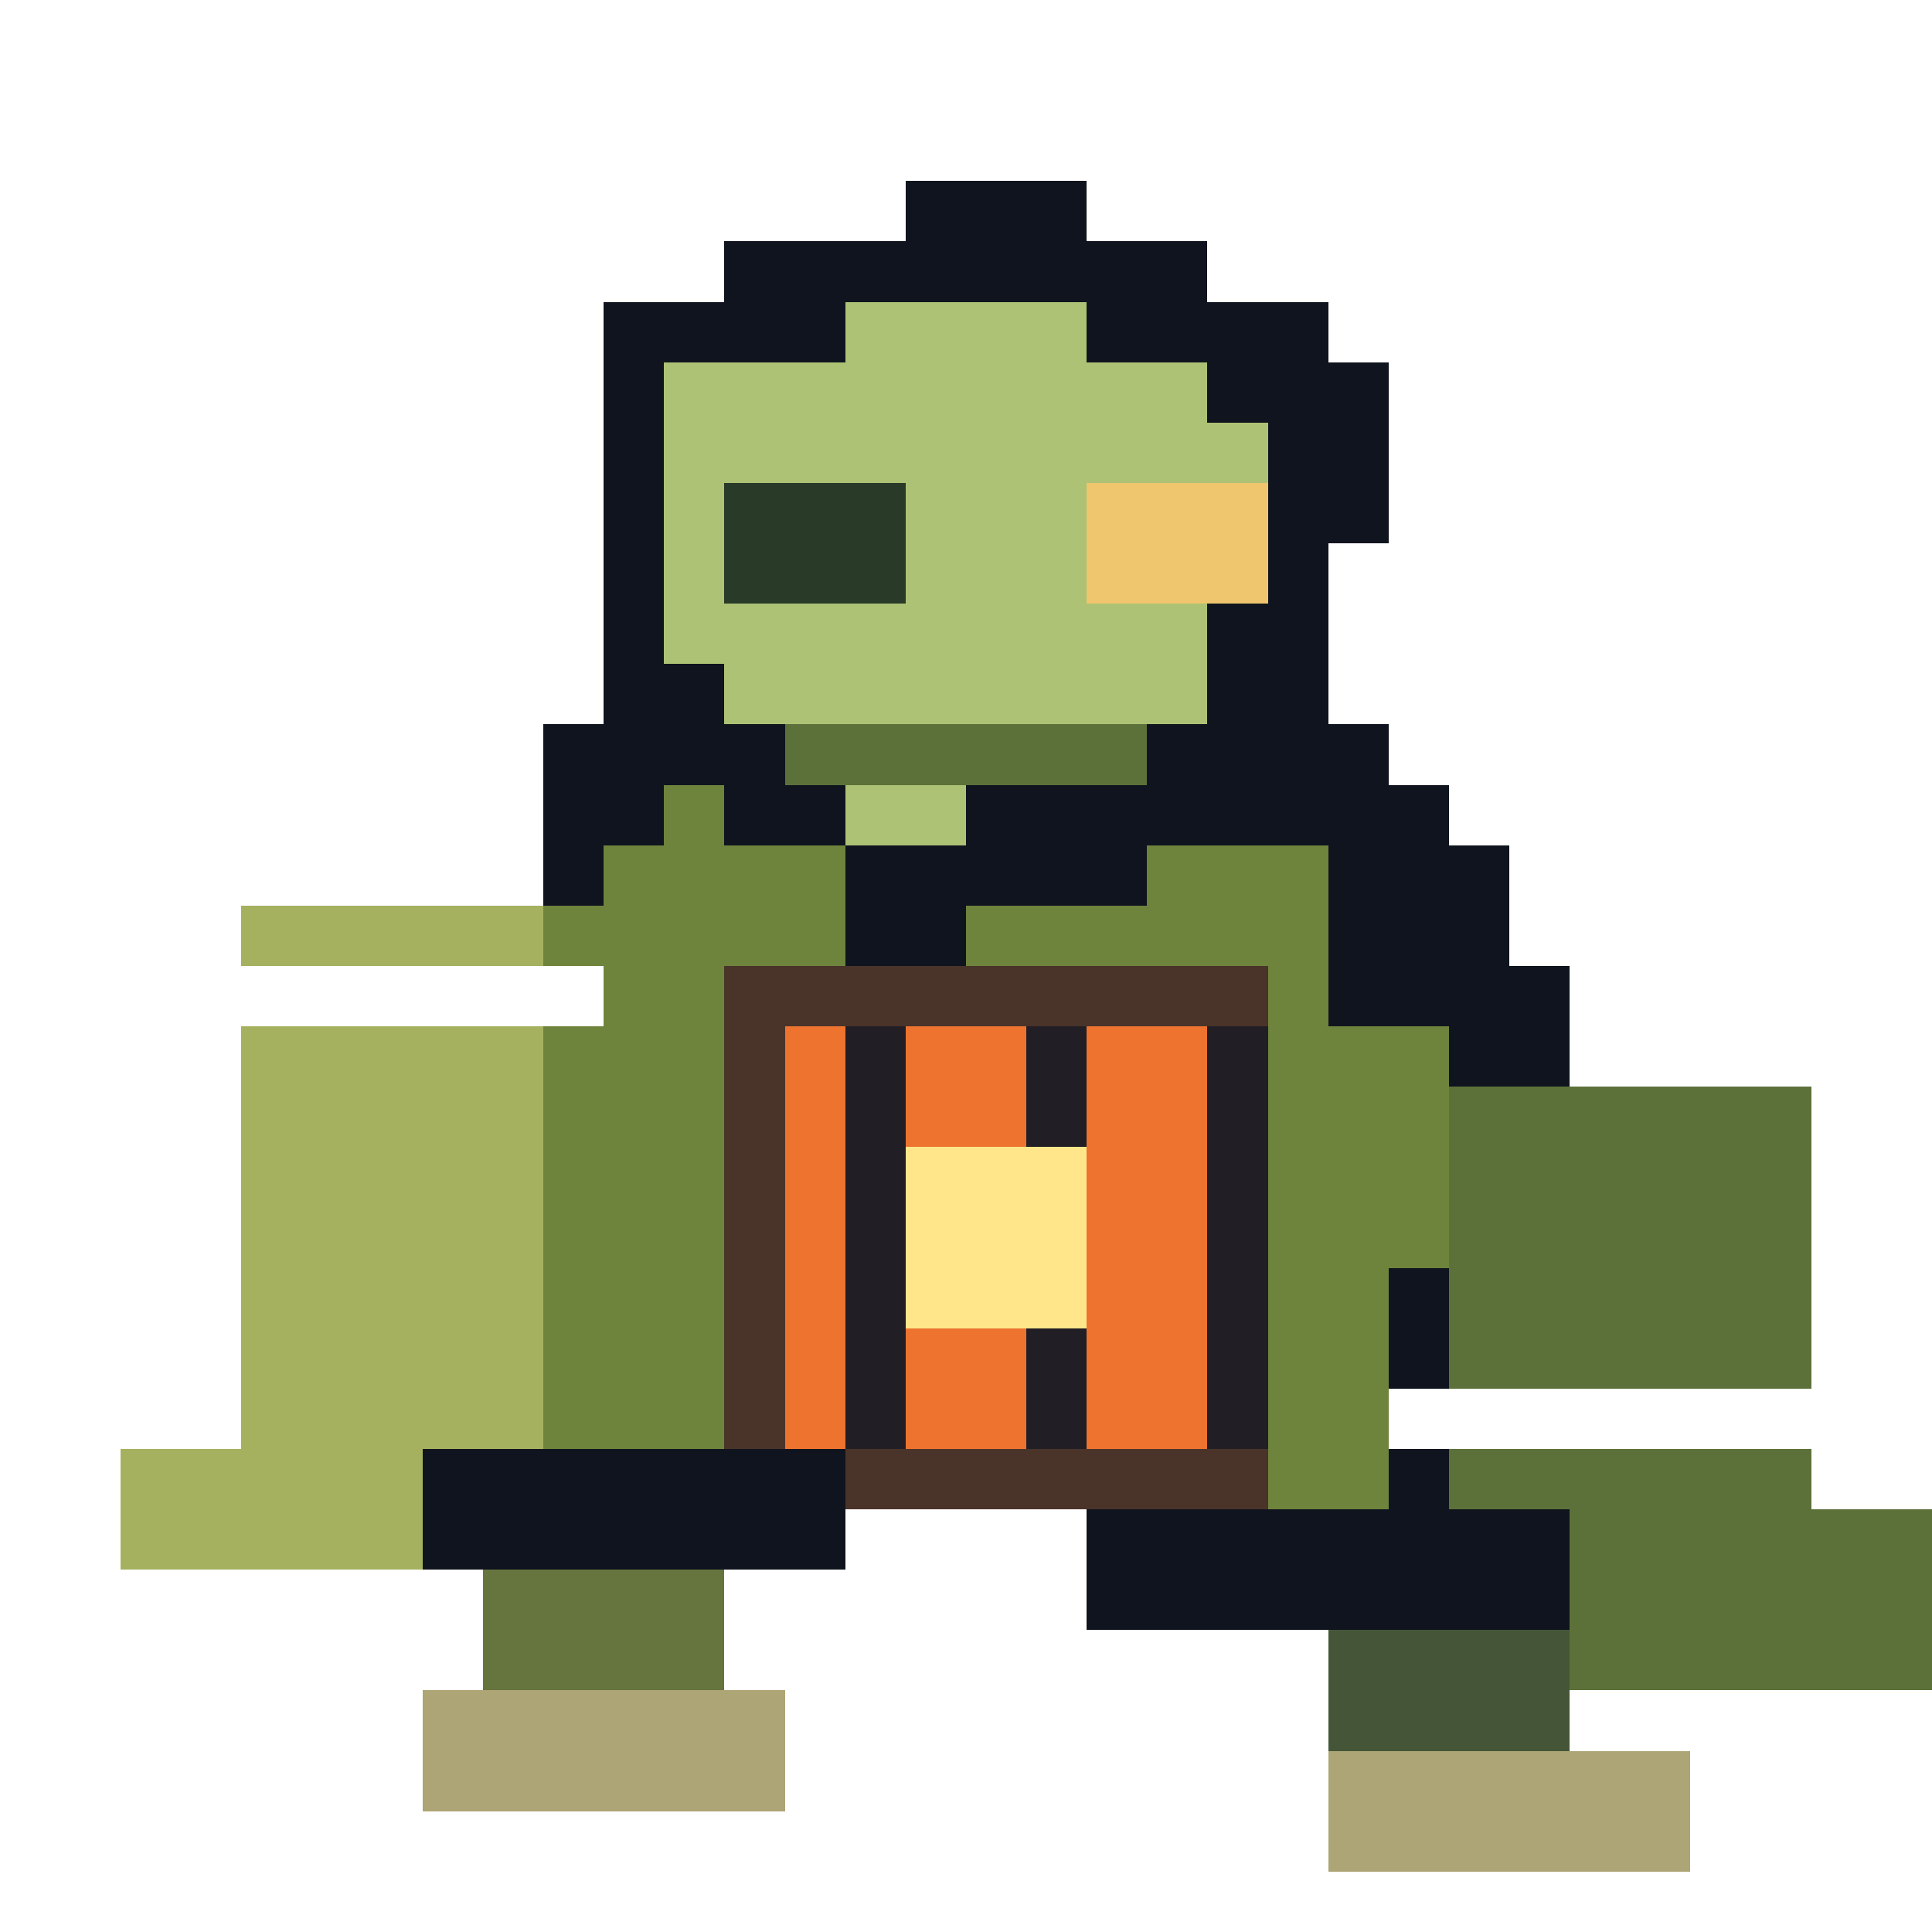
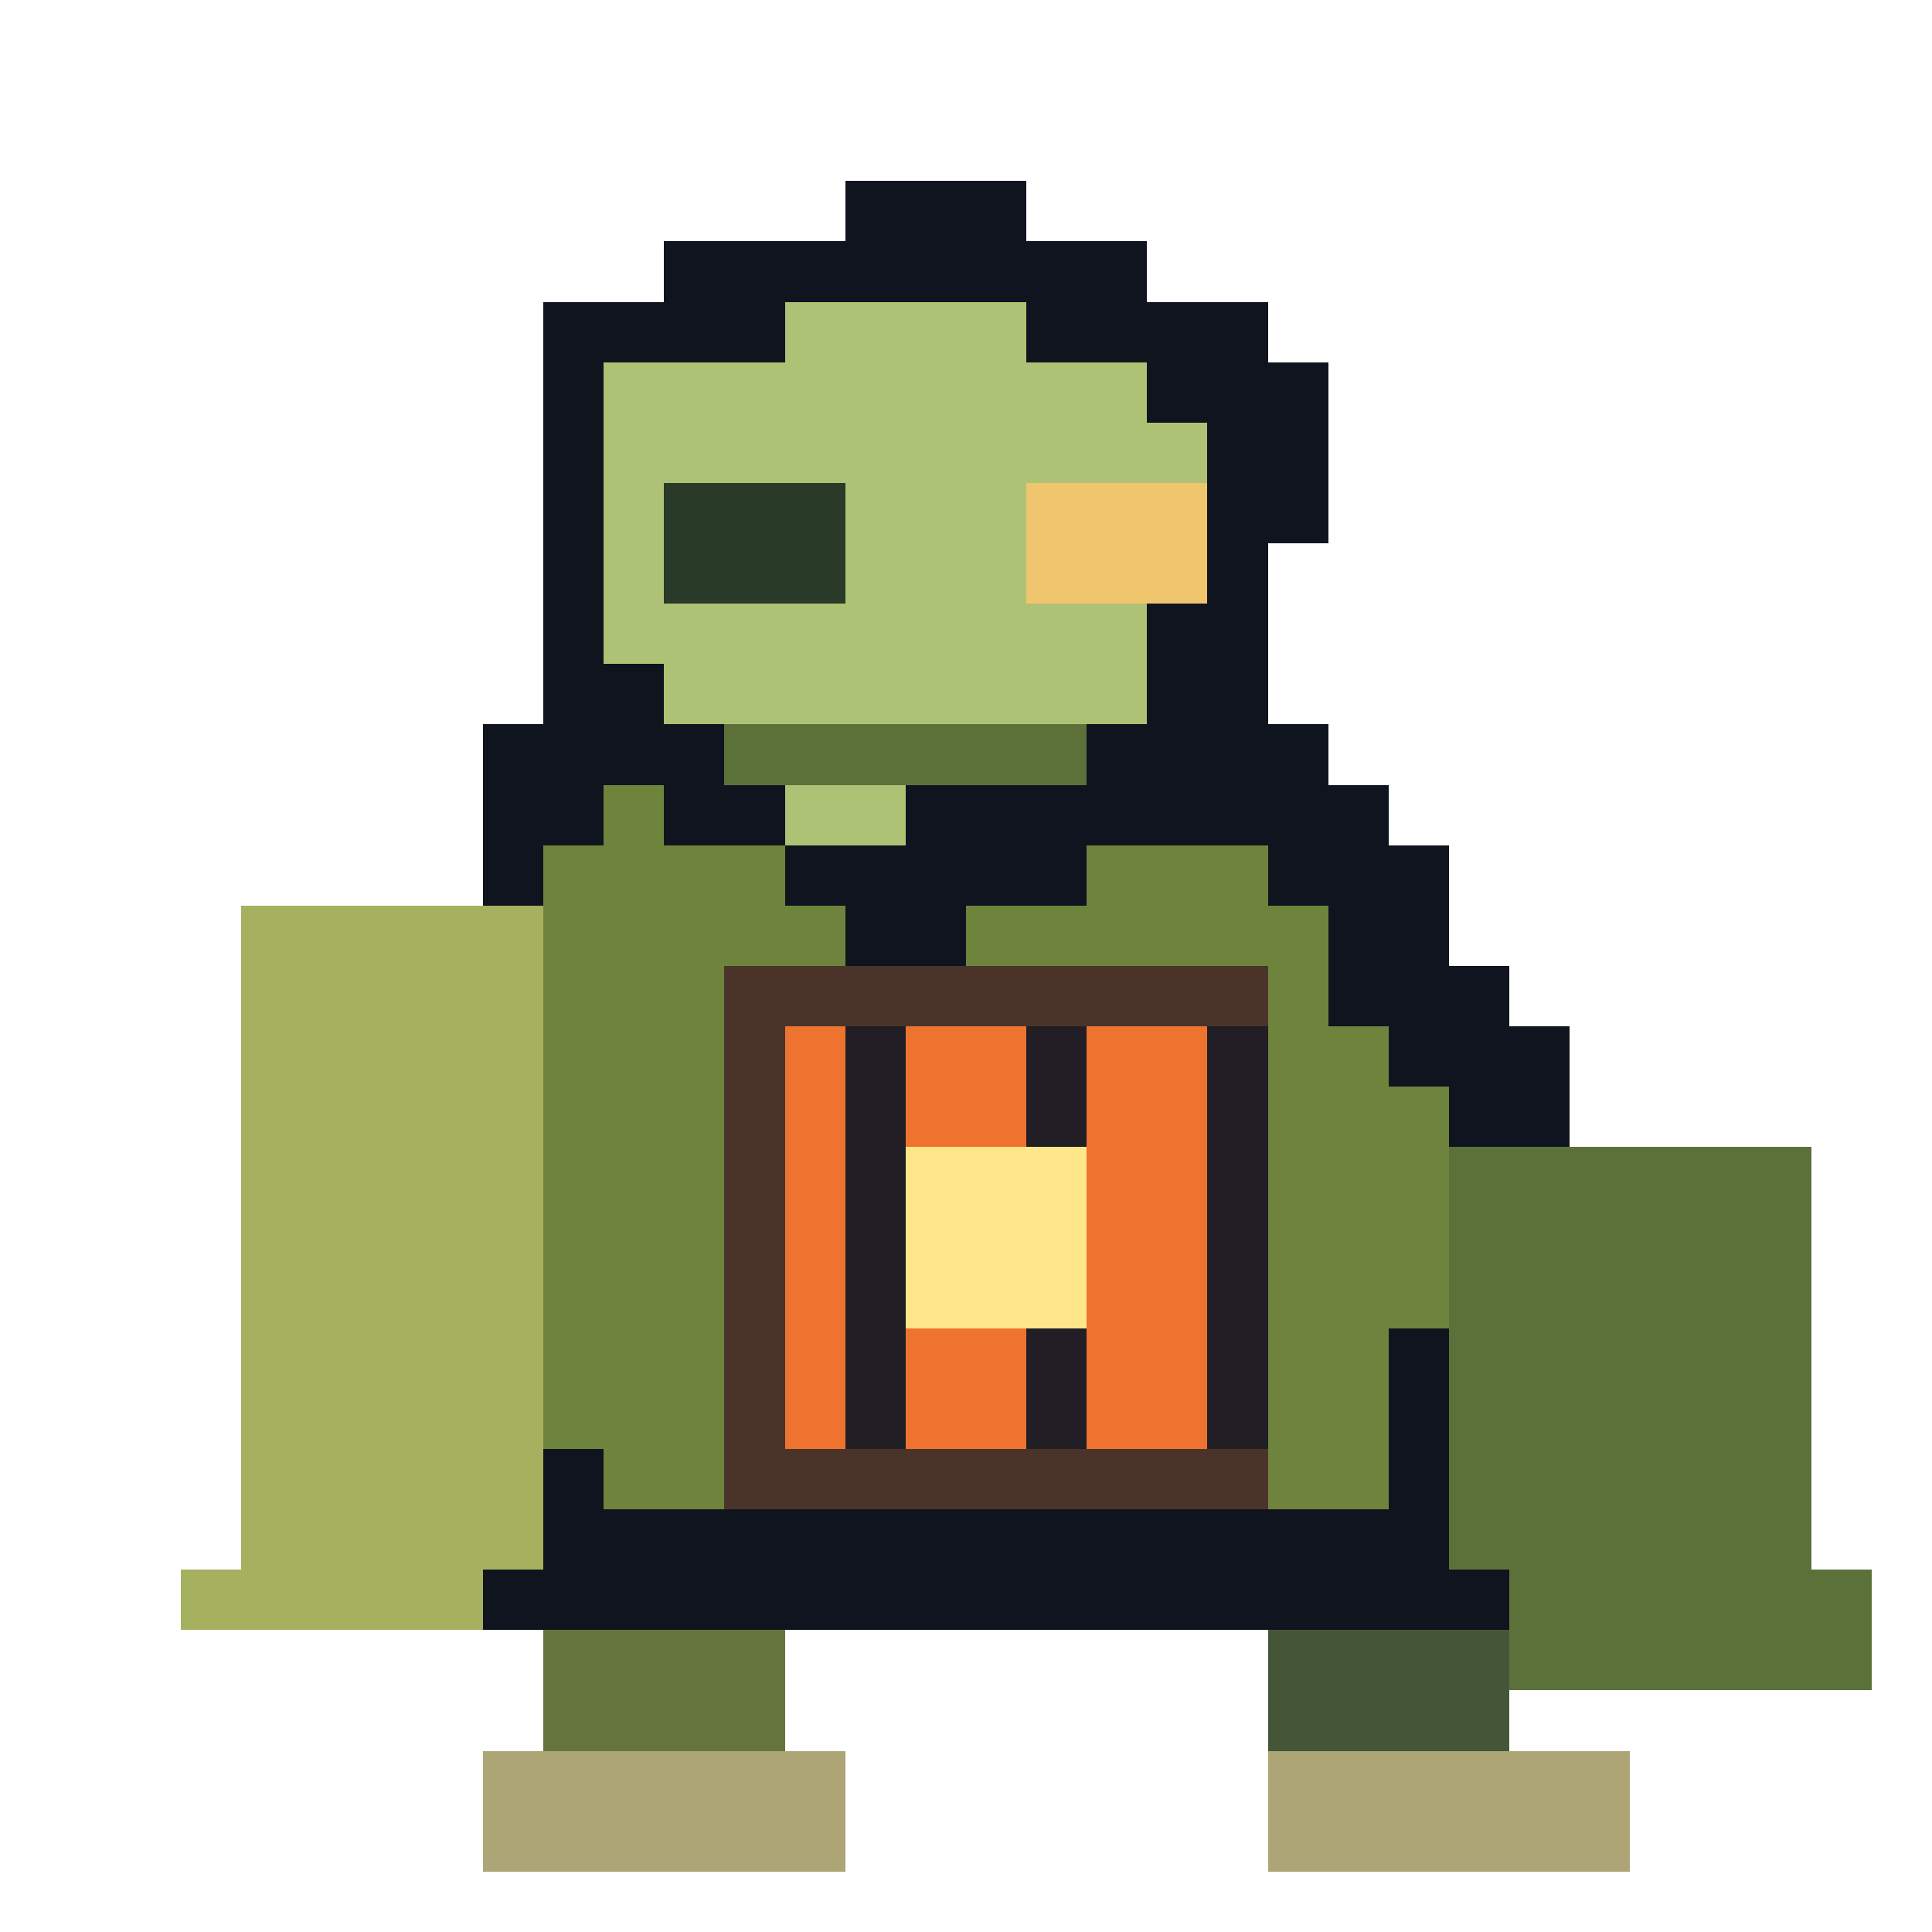
<svg xmlns="http://www.w3.org/2000/svg" width="32" height="32" viewBox="0 0 32 32" shape-rendering="crispEdges">
-   <rect x="15" y="3" width="3" height="1" fill="#10141e" />
-   <rect x="12" y="4" width="8" height="1" fill="#10141e" />
-   <rect x="10" y="5" width="4" height="1" fill="#10141e" />
-   <rect x="14" y="5" width="4" height="1" fill="#adc274" />
-   <rect x="18" y="5" width="4" height="1" fill="#10141e" />
-   <rect x="10" y="6" width="1" height="1" fill="#10141e" />
-   <rect x="11" y="6" width="9" height="1" fill="#adc274" />
-   <rect x="20" y="6" width="3" height="1" fill="#10141e" />
-   <rect x="10" y="7" width="1" height="1" fill="#10141e" />
-   <rect x="11" y="7" width="10" height="1" fill="#adc274" />
-   <rect x="21" y="7" width="2" height="1" fill="#10141e" />
-   <rect x="10" y="8" width="1" height="1" fill="#10141e" />
-   <rect x="11" y="8" width="1" height="1" fill="#adc274" />
-   <rect x="12" y="8" width="3" height="1" fill="#293a29" />
-   <rect x="15" y="8" width="3" height="1" fill="#adc274" />
-   <rect x="18" y="8" width="3" height="1" fill="#efc56e" />
-   <rect x="21" y="8" width="2" height="1" fill="#10141e" />
-   <rect x="10" y="9" width="1" height="1" fill="#10141e" />
-   <rect x="11" y="9" width="1" height="1" fill="#adc274" />
-   <rect x="12" y="9" width="3" height="1" fill="#293a29" />
-   <rect x="15" y="9" width="3" height="1" fill="#adc274" />
-   <rect x="18" y="9" width="3" height="1" fill="#efc56e" />
-   <rect x="21" y="9" width="1" height="1" fill="#10141e" />
-   <rect x="10" y="10" width="1" height="1" fill="#10141e" />
-   <rect x="11" y="10" width="9" height="1" fill="#adc274" />
-   <rect x="20" y="10" width="2" height="1" fill="#10141e" />
-   <rect x="10" y="11" width="2" height="1" fill="#10141e" />
-   <rect x="12" y="11" width="8" height="1" fill="#adc274" />
-   <rect x="20" y="11" width="2" height="1" fill="#10141e" />
-   <rect x="9" y="12" width="4" height="1" fill="#10141e" />
-   <rect x="13" y="12" width="6" height="1" fill="#5c713a" />
-   <rect x="19" y="12" width="4" height="1" fill="#10141e" />
-   <rect x="9" y="13" width="2" height="1" fill="#10141e" />
-   <rect x="11" y="13" width="1" height="1" fill="#6e843c" />
-   <rect x="12" y="13" width="2" height="1" fill="#10141e" />
-   <rect x="14" y="13" width="2" height="1" fill="#adc274" />
-   <rect x="16" y="13" width="8" height="1" fill="#10141e" />
-   <rect x="9" y="14" width="1" height="1" fill="#10141e" />
-   <rect x="10" y="14" width="4" height="1" fill="#6e843c" />
-   <rect x="14" y="14" width="5" height="1" fill="#10141e" />
-   <rect x="19" y="14" width="3" height="1" fill="#6e843c" />
-   <rect x="22" y="14" width="3" height="1" fill="#10141e" />
+   <rect x="14" y="3" width="3" height="1" fill="#10141e" />
+   <rect x="11" y="4" width="8" height="1" fill="#10141e" />
+   <rect x="9" y="5" width="4" height="1" fill="#10141e" />
+   <rect x="13" y="5" width="4" height="1" fill="#adc274" />
+   <rect x="17" y="5" width="4" height="1" fill="#10141e" />
+   <rect x="9" y="6" width="1" height="1" fill="#10141e" />
+   <rect x="10" y="6" width="9" height="1" fill="#adc274" />
+   <rect x="19" y="6" width="3" height="1" fill="#10141e" />
+   <rect x="9" y="7" width="1" height="1" fill="#10141e" />
+   <rect x="10" y="7" width="10" height="1" fill="#adc274" />
+   <rect x="20" y="7" width="2" height="1" fill="#10141e" />
+   <rect x="9" y="8" width="1" height="1" fill="#10141e" />
+   <rect x="10" y="8" width="1" height="1" fill="#adc274" />
+   <rect x="11" y="8" width="3" height="1" fill="#293a29" />
+   <rect x="14" y="8" width="3" height="1" fill="#adc274" />
+   <rect x="17" y="8" width="3" height="1" fill="#efc56e" />
+   <rect x="20" y="8" width="2" height="1" fill="#10141e" />
+   <rect x="9" y="9" width="1" height="1" fill="#10141e" />
+   <rect x="10" y="9" width="1" height="1" fill="#adc274" />
+   <rect x="11" y="9" width="3" height="1" fill="#293a29" />
+   <rect x="14" y="9" width="3" height="1" fill="#adc274" />
+   <rect x="17" y="9" width="3" height="1" fill="#efc56e" />
+   <rect x="20" y="9" width="1" height="1" fill="#10141e" />
+   <rect x="9" y="10" width="1" height="1" fill="#10141e" />
+   <rect x="10" y="10" width="9" height="1" fill="#adc274" />
+   <rect x="19" y="10" width="2" height="1" fill="#10141e" />
+   <rect x="9" y="11" width="2" height="1" fill="#10141e" />
+   <rect x="11" y="11" width="8" height="1" fill="#adc274" />
+   <rect x="19" y="11" width="2" height="1" fill="#10141e" />
+   <rect x="8" y="12" width="4" height="1" fill="#10141e" />
+   <rect x="12" y="12" width="6" height="1" fill="#5c713a" />
+   <rect x="18" y="12" width="4" height="1" fill="#10141e" />
+   <rect x="8" y="13" width="2" height="1" fill="#10141e" />
+   <rect x="10" y="13" width="1" height="1" fill="#6e843c" />
+   <rect x="11" y="13" width="2" height="1" fill="#10141e" />
+   <rect x="13" y="13" width="2" height="1" fill="#adc274" />
+   <rect x="15" y="13" width="8" height="1" fill="#10141e" />
+   <rect x="8" y="14" width="1" height="1" fill="#10141e" />
+   <rect x="9" y="14" width="4" height="1" fill="#6e843c" />
+   <rect x="13" y="14" width="5" height="1" fill="#10141e" />
+   <rect x="18" y="14" width="3" height="1" fill="#6e843c" />
+   <rect x="21" y="14" width="3" height="1" fill="#10141e" />
  <rect x="4" y="15" width="5" height="1" fill="#a5b15f" />
  <rect x="9" y="15" width="5" height="1" fill="#6e843c" />
  <rect x="14" y="15" width="2" height="1" fill="#10141e" />
  <rect x="16" y="15" width="6" height="1" fill="#6e843c" />
-   <rect x="22" y="15" width="3" height="1" fill="#10141e" />
-   <rect x="10" y="16" width="2" height="1" fill="#6e843c" />
+   <rect x="22" y="15" width="2" height="1" fill="#10141e" />
+   <rect x="4" y="16" width="5" height="1" fill="#a5b15f" />
+   <rect x="9" y="16" width="3" height="1" fill="#6e843c" />
  <rect x="12" y="16" width="9" height="1" fill="#4a342a" />
  <rect x="21" y="16" width="1" height="1" fill="#6e843c" />
-   <rect x="22" y="16" width="4" height="1" fill="#10141e" />
+   <rect x="22" y="16" width="3" height="1" fill="#10141e" />
  <rect x="4" y="17" width="5" height="1" fill="#a5b15f" />
  <rect x="9" y="17" width="3" height="1" fill="#6e843c" />
  <rect x="12" y="17" width="1" height="1" fill="#4a342a" />
  <rect x="13" y="17" width="1" height="1" fill="#ed732f" />
  <rect x="14" y="17" width="1" height="1" fill="#211f25" />
  <rect x="15" y="17" width="2" height="1" fill="#ed732f" />
  <rect x="17" y="17" width="1" height="1" fill="#211f25" />
  <rect x="18" y="17" width="2" height="1" fill="#ed732f" />
  <rect x="20" y="17" width="1" height="1" fill="#211f25" />
-   <rect x="21" y="17" width="3" height="1" fill="#6e843c" />
-   <rect x="24" y="17" width="2" height="1" fill="#10141e" />
+   <rect x="21" y="17" width="2" height="1" fill="#6e843c" />
+   <rect x="23" y="17" width="3" height="1" fill="#10141e" />
  <rect x="4" y="18" width="5" height="1" fill="#a5b15f" />
  <rect x="9" y="18" width="3" height="1" fill="#6e843c" />
  <rect x="12" y="18" width="1" height="1" fill="#4a342a" />
  <rect x="13" y="18" width="1" height="1" fill="#ed732f" />
  <rect x="14" y="18" width="1" height="1" fill="#211f25" />
  <rect x="15" y="18" width="2" height="1" fill="#ed732f" />
  <rect x="17" y="18" width="1" height="1" fill="#211f25" />
  <rect x="18" y="18" width="2" height="1" fill="#ed732f" />
  <rect x="20" y="18" width="1" height="1" fill="#211f25" />
  <rect x="21" y="18" width="3" height="1" fill="#6e843c" />
-   <rect x="24" y="18" width="6" height="1" fill="#5c713a" />
+   <rect x="24" y="18" width="2" height="1" fill="#10141e" />
  <rect x="4" y="19" width="5" height="1" fill="#a5b15f" />
  <rect x="9" y="19" width="3" height="1" fill="#6e843c" />
  <rect x="12" y="19" width="1" height="1" fill="#4a342a" />
  <rect x="13" y="19" width="1" height="1" fill="#ed732f" />
  <rect x="14" y="19" width="1" height="1" fill="#211f25" />
  <rect x="15" y="19" width="3" height="1" fill="#ffe68b" />
  <rect x="18" y="19" width="2" height="1" fill="#ed732f" />
  <rect x="20" y="19" width="1" height="1" fill="#211f25" />
  <rect x="21" y="19" width="3" height="1" fill="#6e843c" />
  <rect x="24" y="19" width="6" height="1" fill="#5c713a" />
  <rect x="4" y="20" width="5" height="1" fill="#a5b15f" />
  <rect x="9" y="20" width="3" height="1" fill="#6e843c" />
  <rect x="12" y="20" width="1" height="1" fill="#4a342a" />
  <rect x="13" y="20" width="1" height="1" fill="#ed732f" />
  <rect x="14" y="20" width="1" height="1" fill="#211f25" />
  <rect x="15" y="20" width="3" height="1" fill="#ffe68b" />
  <rect x="18" y="20" width="2" height="1" fill="#ed732f" />
  <rect x="20" y="20" width="1" height="1" fill="#211f25" />
  <rect x="21" y="20" width="3" height="1" fill="#6e843c" />
  <rect x="24" y="20" width="6" height="1" fill="#5c713a" />
  <rect x="4" y="21" width="5" height="1" fill="#a5b15f" />
  <rect x="9" y="21" width="3" height="1" fill="#6e843c" />
  <rect x="12" y="21" width="1" height="1" fill="#4a342a" />
  <rect x="13" y="21" width="1" height="1" fill="#ed732f" />
  <rect x="14" y="21" width="1" height="1" fill="#211f25" />
  <rect x="15" y="21" width="3" height="1" fill="#ffe68b" />
  <rect x="18" y="21" width="2" height="1" fill="#ed732f" />
  <rect x="20" y="21" width="1" height="1" fill="#211f25" />
-   <rect x="21" y="21" width="2" height="1" fill="#6e843c" />
-   <rect x="23" y="21" width="1" height="1" fill="#10141e" />
+   <rect x="21" y="21" width="3" height="1" fill="#6e843c" />
  <rect x="24" y="21" width="6" height="1" fill="#5c713a" />
  <rect x="4" y="22" width="5" height="1" fill="#a5b15f" />
  <rect x="9" y="22" width="3" height="1" fill="#6e843c" />
  <rect x="12" y="22" width="1" height="1" fill="#4a342a" />
  <rect x="13" y="22" width="1" height="1" fill="#ed732f" />
  <rect x="14" y="22" width="1" height="1" fill="#211f25" />
  <rect x="15" y="22" width="2" height="1" fill="#ed732f" />
  <rect x="17" y="22" width="1" height="1" fill="#211f25" />
  <rect x="18" y="22" width="2" height="1" fill="#ed732f" />
  <rect x="20" y="22" width="1" height="1" fill="#211f25" />
  <rect x="21" y="22" width="2" height="1" fill="#6e843c" />
  <rect x="23" y="22" width="1" height="1" fill="#10141e" />
  <rect x="24" y="22" width="6" height="1" fill="#5c713a" />
  <rect x="4" y="23" width="5" height="1" fill="#a5b15f" />
  <rect x="9" y="23" width="3" height="1" fill="#6e843c" />
  <rect x="12" y="23" width="1" height="1" fill="#4a342a" />
  <rect x="13" y="23" width="1" height="1" fill="#ed732f" />
  <rect x="14" y="23" width="1" height="1" fill="#211f25" />
  <rect x="15" y="23" width="2" height="1" fill="#ed732f" />
  <rect x="17" y="23" width="1" height="1" fill="#211f25" />
  <rect x="18" y="23" width="2" height="1" fill="#ed732f" />
  <rect x="20" y="23" width="1" height="1" fill="#211f25" />
  <rect x="21" y="23" width="2" height="1" fill="#6e843c" />
-   <rect x="2" y="24" width="5" height="1" fill="#a5b15f" />
-   <rect x="7" y="24" width="7" height="1" fill="#10141e" />
-   <rect x="14" y="24" width="7" height="1" fill="#4a342a" />
+   <rect x="23" y="23" width="1" height="1" fill="#10141e" />
+   <rect x="24" y="23" width="6" height="1" fill="#5c713a" />
+   <rect x="4" y="24" width="5" height="1" fill="#a5b15f" />
+   <rect x="9" y="24" width="1" height="1" fill="#10141e" />
+   <rect x="10" y="24" width="2" height="1" fill="#6e843c" />
+   <rect x="12" y="24" width="9" height="1" fill="#4a342a" />
  <rect x="21" y="24" width="2" height="1" fill="#6e843c" />
  <rect x="23" y="24" width="1" height="1" fill="#10141e" />
  <rect x="24" y="24" width="6" height="1" fill="#5c713a" />
-   <rect x="2" y="25" width="5" height="1" fill="#a5b15f" />
-   <rect x="7" y="25" width="7" height="1" fill="#10141e" />
-   <rect x="18" y="25" width="8" height="1" fill="#10141e" />
-   <rect x="26" y="25" width="6" height="1" fill="#5c713a" />
-   <rect x="8" y="26" width="4" height="1" fill="#66743d" />
-   <rect x="18" y="26" width="8" height="1" fill="#10141e" />
-   <rect x="26" y="26" width="6" height="1" fill="#5c713a" />
-   <rect x="8" y="27" width="4" height="1" fill="#66743d" />
-   <rect x="22" y="27" width="4" height="1" fill="#455638" />
-   <rect x="26" y="27" width="6" height="1" fill="#5c713a" />
-   <rect x="7" y="28" width="6" height="1" fill="#ada575" />
-   <rect x="22" y="28" width="4" height="1" fill="#455638" />
-   <rect x="7" y="29" width="6" height="1" fill="#ada575" />
-   <rect x="22" y="29" width="6" height="1" fill="#ada575" />
-   <rect x="22" y="30" width="6" height="1" fill="#ada575" />
+   <rect x="4" y="25" width="5" height="1" fill="#a5b15f" />
+   <rect x="9" y="25" width="15" height="1" fill="#10141e" />
+   <rect x="24" y="25" width="6" height="1" fill="#5c713a" />
+   <rect x="3" y="26" width="5" height="1" fill="#a5b15f" />
+   <rect x="8" y="26" width="17" height="1" fill="#10141e" />
+   <rect x="25" y="26" width="6" height="1" fill="#5c713a" />
+   <rect x="9" y="27" width="4" height="1" fill="#66743d" />
+   <rect x="21" y="27" width="4" height="1" fill="#455638" />
+   <rect x="25" y="27" width="6" height="1" fill="#5c713a" />
+   <rect x="9" y="28" width="4" height="1" fill="#66743d" />
+   <rect x="21" y="28" width="4" height="1" fill="#455638" />
+   <rect x="8" y="29" width="6" height="1" fill="#ada575" />
+   <rect x="21" y="29" width="6" height="1" fill="#ada575" />
+   <rect x="8" y="30" width="6" height="1" fill="#ada575" />
+   <rect x="21" y="30" width="6" height="1" fill="#ada575" />
</svg>
